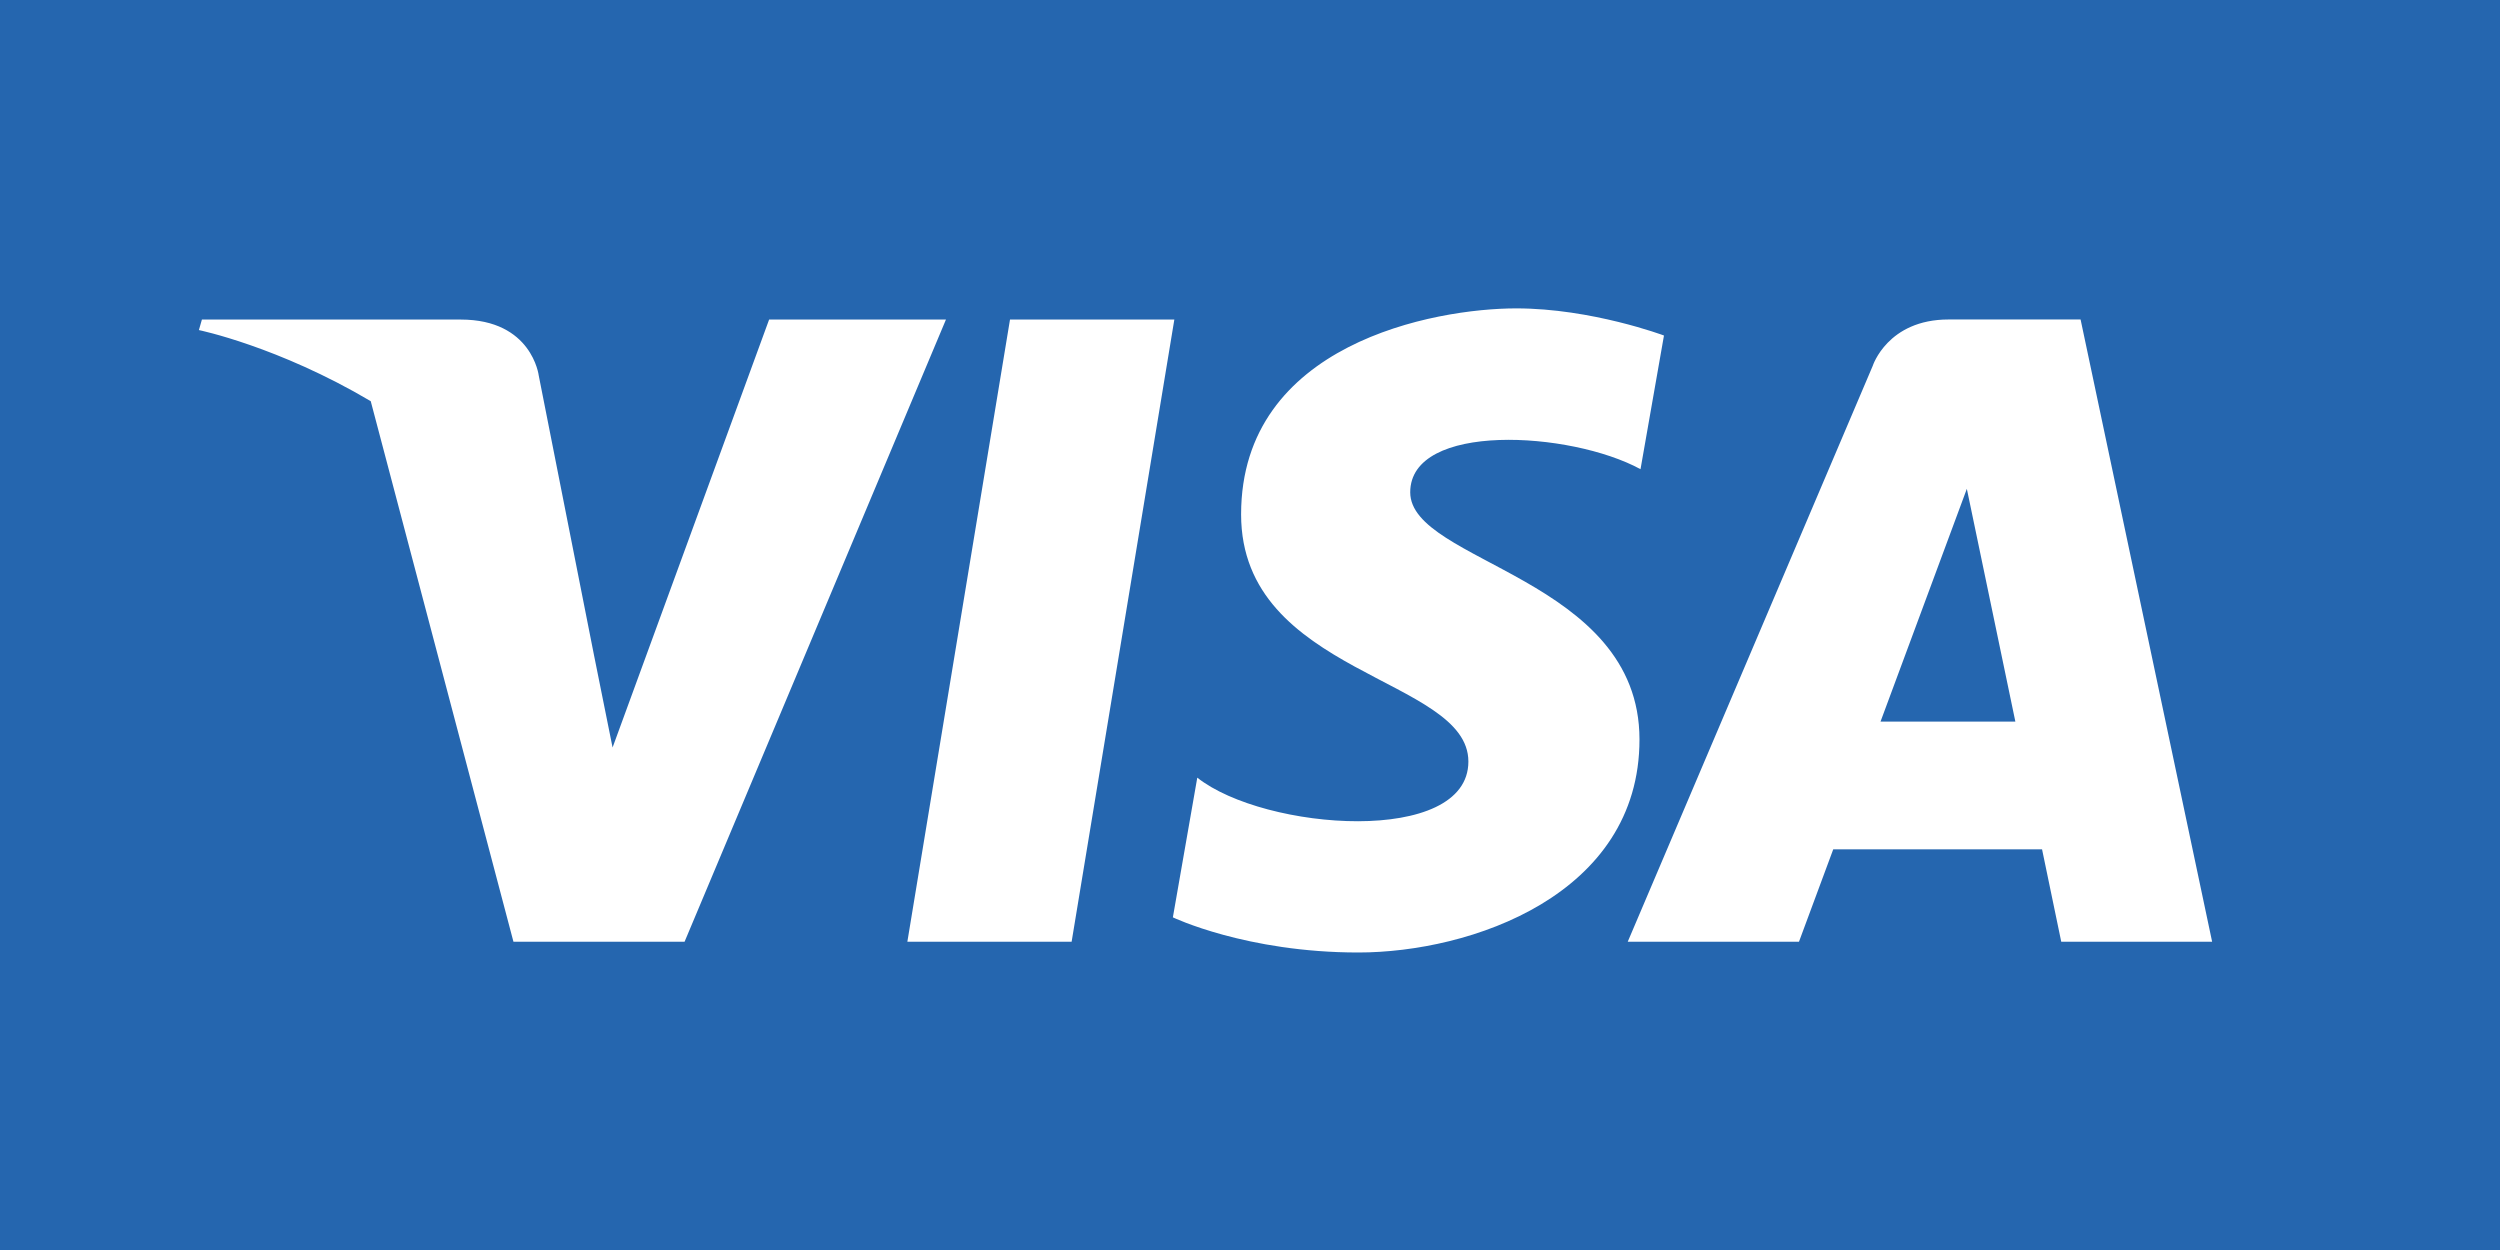
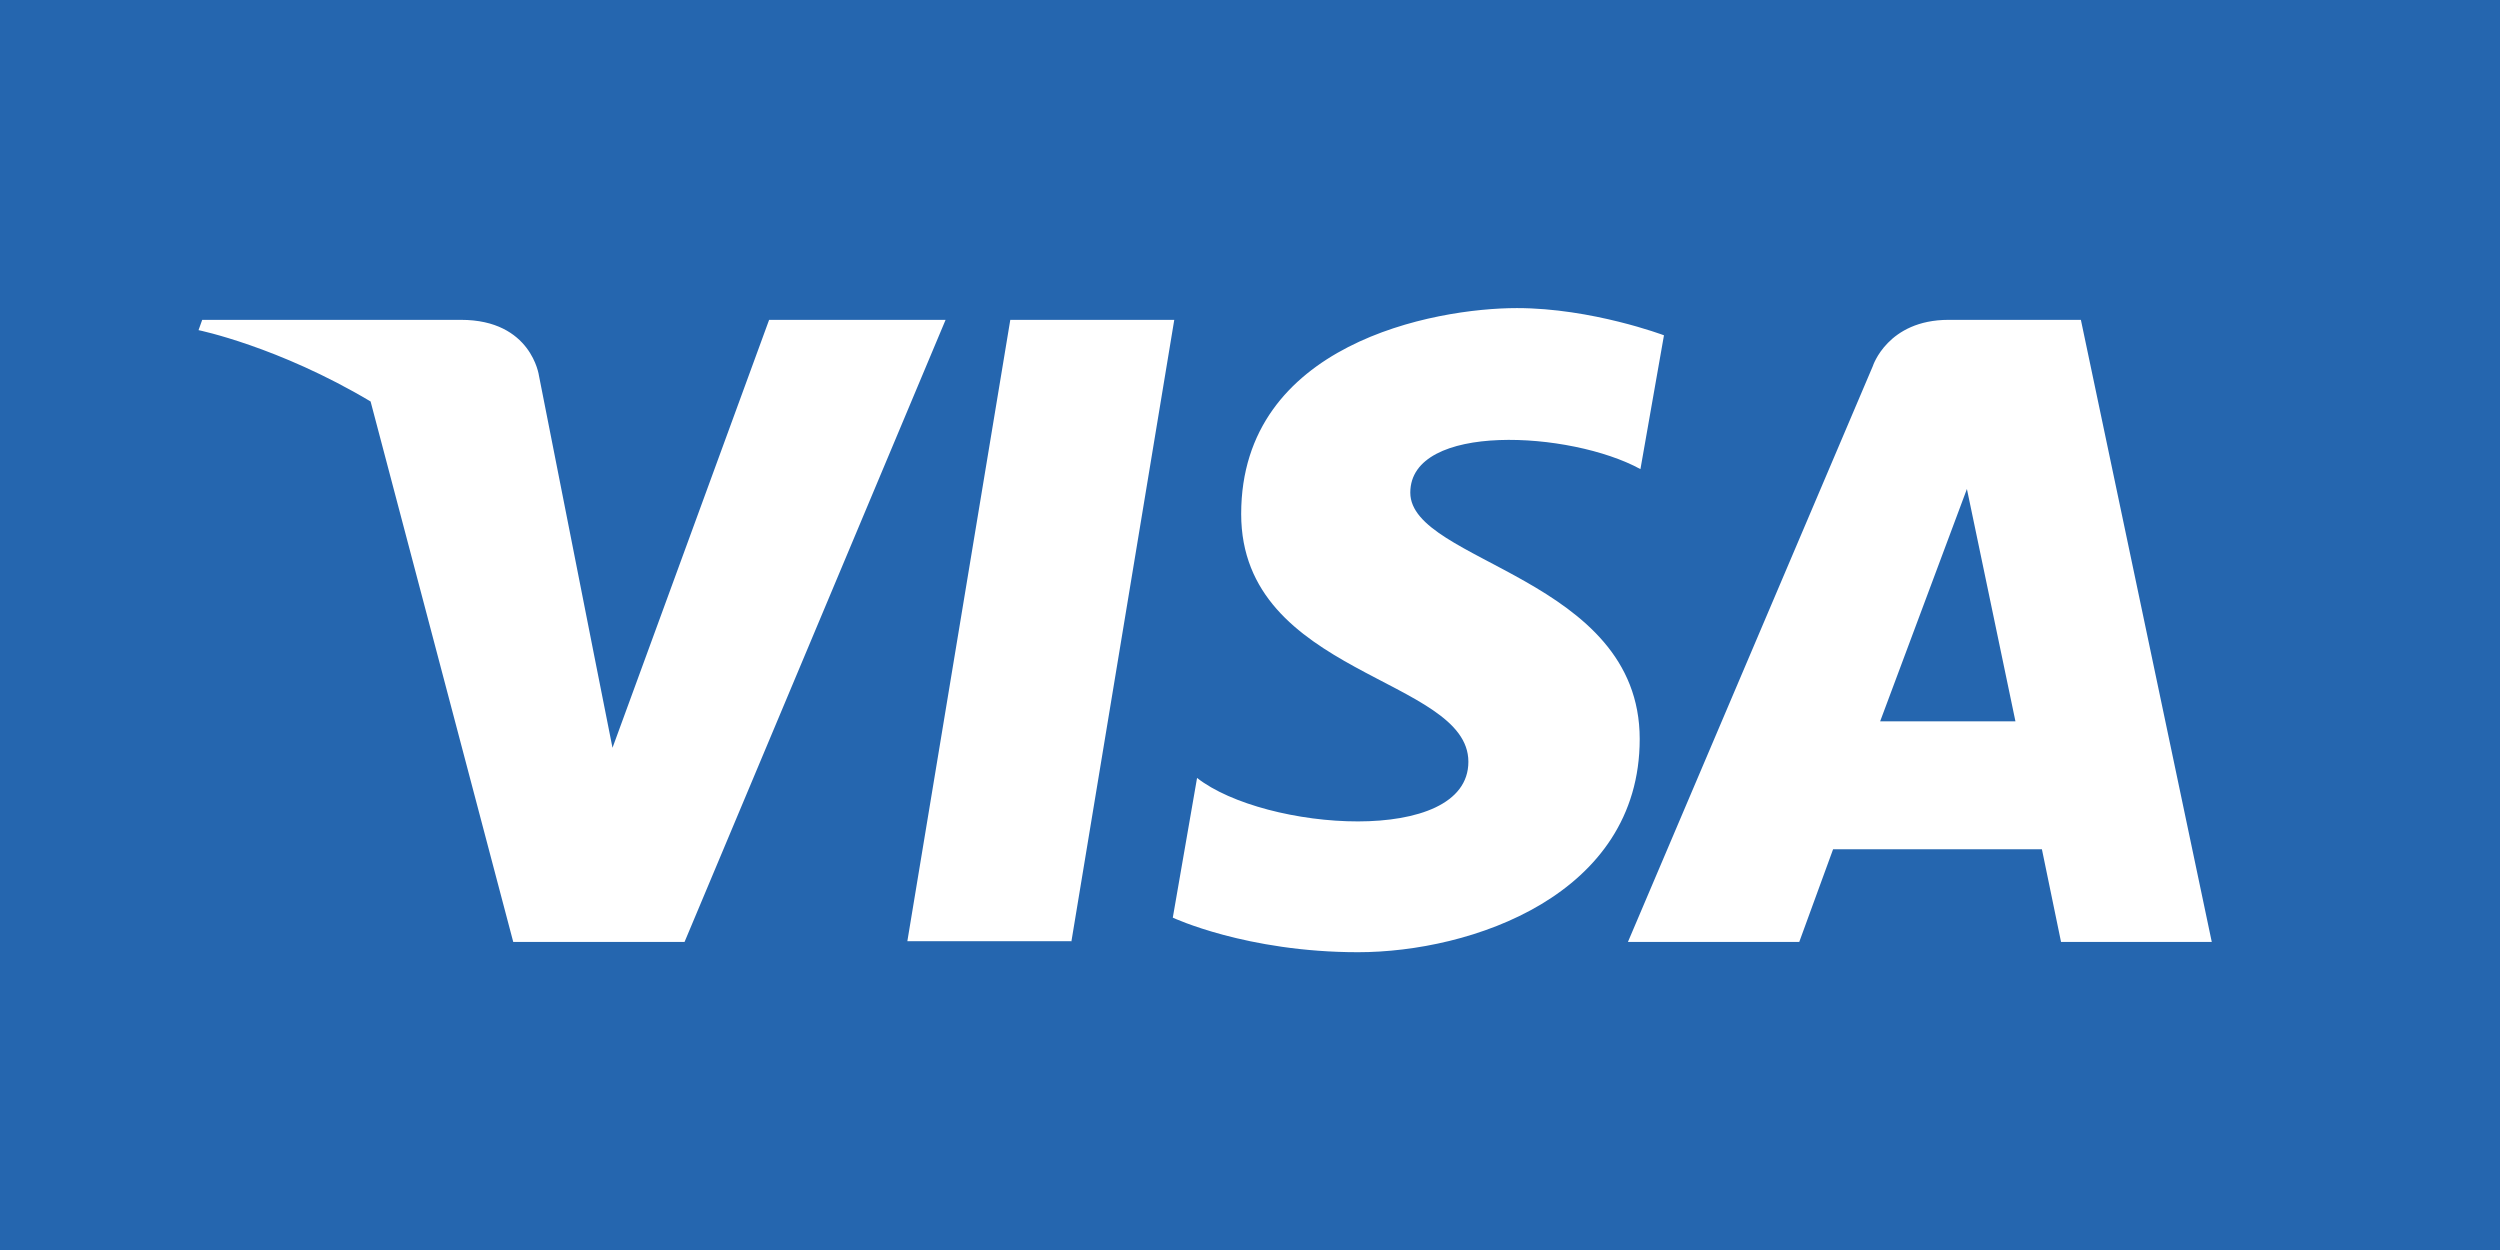
- <svg xmlns="http://www.w3.org/2000/svg" width="34" height="17" viewBox="0 0 34 17" fill="none">
-   <rect width="34" height="17" fill="#2566AF" />
-   <path d="M14.574 12.808H12.34L13.736 4.346H15.971L14.574 12.808ZM10.46 4.346L8.331 10.166L8.079 8.913L8.079 8.913L7.327 5.108C7.327 5.108 7.236 4.346 6.267 4.346H2.746L2.705 4.489C2.705 4.489 3.781 4.71 5.042 5.456L6.983 12.808H9.31L12.865 4.346H10.46ZM28.033 12.808H30.085L28.296 4.345H26.5C25.671 4.345 25.469 4.976 25.469 4.976L22.137 12.808H24.466L24.932 11.551H27.772L28.033 12.808ZM25.575 9.814L26.749 6.648L27.409 9.814H25.575ZM22.311 6.381L22.63 4.563C22.63 4.563 21.646 4.194 20.621 4.194C19.512 4.194 16.879 4.672 16.879 6.996C16.879 9.182 19.97 9.209 19.97 10.357C19.97 11.506 17.198 11.3 16.283 10.576L15.951 12.476C15.951 12.476 16.948 12.954 18.473 12.954C19.997 12.954 22.297 12.175 22.297 10.057C22.297 7.856 19.179 7.652 19.179 6.695C19.18 5.738 21.355 5.861 22.311 6.381Z" fill="white" />
+ <svg xmlns="http://www.w3.org/2000/svg" width="34" height="17" fill="none">
+   <path fill="#2566AF" d="M0 0h34v17H0z" />
+   <path fill="#fff" d="M14.57 12.8h-2.23l1.4-8.45h2.23l-1.4 8.46Zm-4.11-8.45-2.13 5.82-.25-1.26-.75-3.8s-.1-.76-1.06-.76H2.75l-.05.14s1.08.22 2.34.97l1.94 7.35h2.33l3.55-8.46h-2.4Zm17.57 8.46h2.05L28.3 4.35h-1.8c-.83 0-1.03.63-1.03.63l-3.33 7.83h2.33l.46-1.26h2.84l.26 1.26Zm-2.46-3 1.18-3.16.66 3.16h-1.84Zm-3.26-3.43.32-1.82s-.98-.37-2-.37c-1.12 0-3.75.48-3.75 2.8 0 2.2 3.09 2.22 3.09 3.37s-2.77.94-3.69.22l-.33 1.9s1 .47 2.52.47c1.53 0 3.83-.77 3.83-2.9 0-2.2-3.12-2.4-3.12-3.35 0-.96 2.18-.84 3.13-.32Z" />
</svg>
